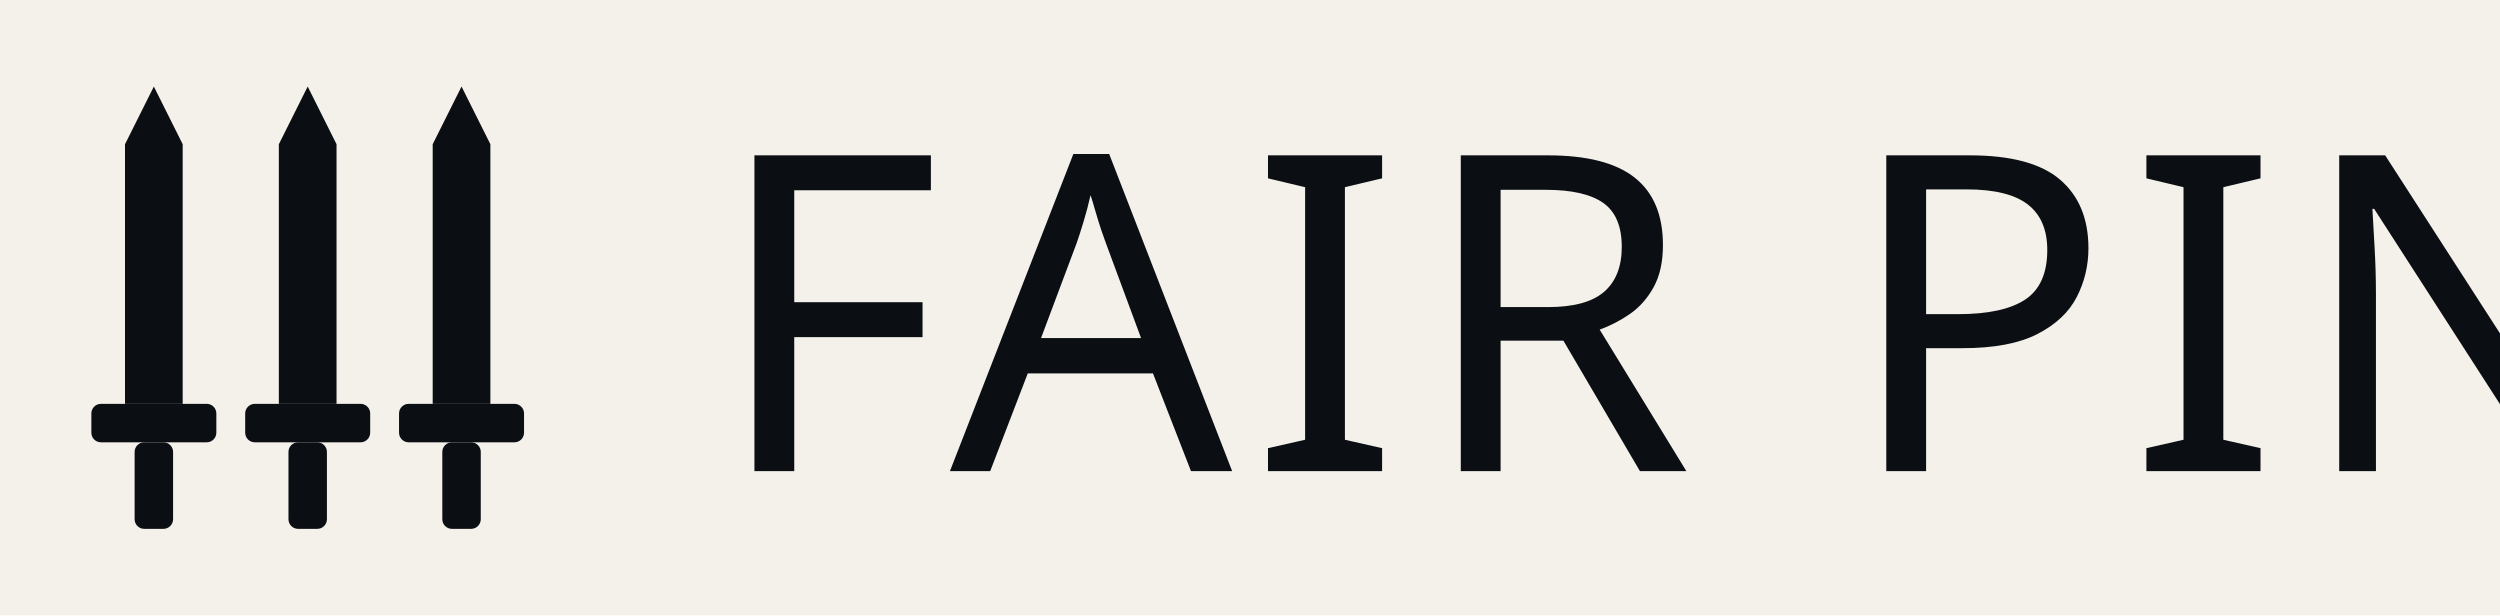
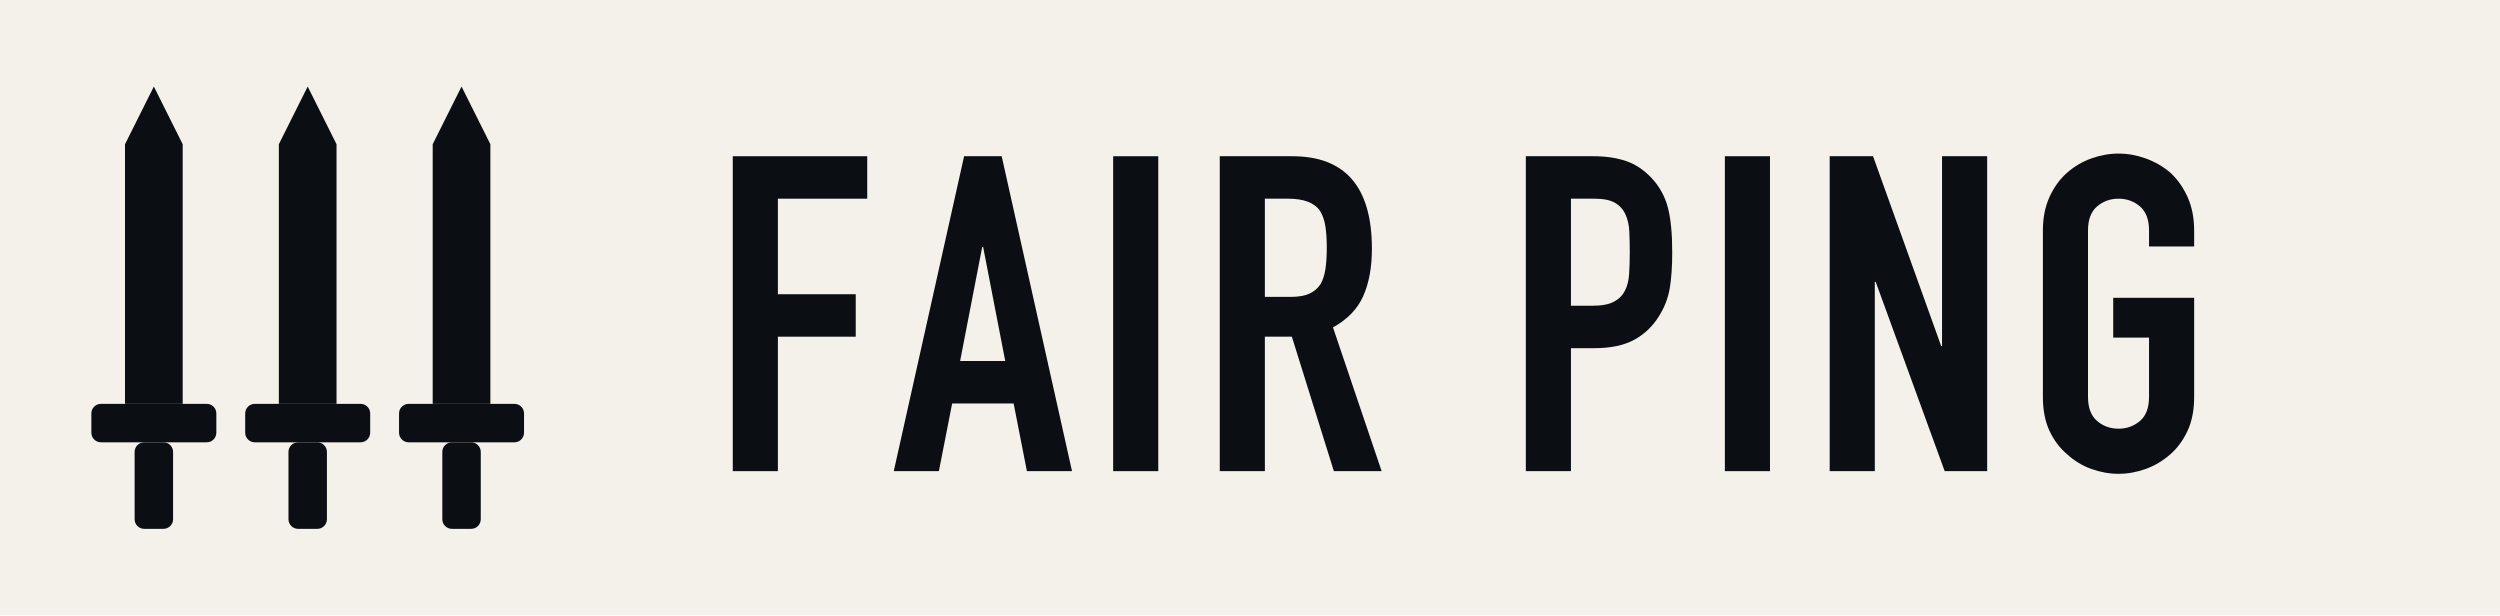
<svg xmlns="http://www.w3.org/2000/svg" width="520" height="128" viewBox="0 0 520 128">
  <rect width="520" height="128" fill="#F4F1EA" />
  <g fill="#0B0F14" transform="translate(0 0) scale(2.0)">
    <path d="M13 42 L13 15 L16 9 L19 15 L19 42 Z" />
    <rect x="9.5" y="42" width="13" height="4" rx="1" />
    <rect x="14" y="46" width="4" height="9" rx="1" />
    <path d="M29 42 L29 15 L32 9 L35 15 L35 42 Z" />
    <rect x="25.5" y="42" width="13" height="4" rx="1" />
    <rect x="30" y="46" width="4" height="9" rx="1" />
    <path d="M45 42 L45 15 L48 9 L51 15 L51 42 Z" />
    <rect x="41.5" y="42" width="13" height="4" rx="1" />
    <rect x="46" y="46" width="4" height="9" rx="1" />
  </g>
-   <text x="148" y="98" font-family="DIN Condensed" font-size="92" fill="#0B0F14" text-anchor="start" letter-spacing="3.68">FAIR PING</text>
+   <g fill="#0B0F14" role="img" aria-label="FAIR PING">
+     <path d="M152.416 98.0V32.496H180.384V41.328H161.8V61.2H177.992V70.032H161.8V98.0Z" />
+     <path d="M209.088 75.092 204.488 51.356H204.304L199.704 75.092ZM185.904 98.0 200.532 32.496H208.352L222.98 98.0H213.596L210.836 83.924H198.048L195.288 98.0Z" />
+     <path d="M231.536 98.0V32.496H240.92V98.0Z" />
+     <path d="M263.092 41.328V61.752H268.428Q270.912 61.752 272.384 61.062Q273.856 60.372 274.684 59.084Q275.42 57.796 275.696 55.91Q275.972 54.024 275.972 51.54Q275.972 49.056 275.696 47.17Q275.42 45.284 274.592 43.904Q272.844 41.328 267.968 41.328ZM253.708 98.0V32.496H268.796Q285.356 32.496 285.356 51.724Q285.356 57.52 283.562 61.568Q281.768 65.616 277.26 68.1L287.38 98.0H277.444L268.704 70.032H263.092V98.0Z" />
+     <path d="M317.372 98.0V32.496H331.448Q335.312 32.496 338.256 33.508Q341.2 34.52 343.592 37.096Q345.984 39.672 346.904 43.122Q347.824 46.572 347.824 52.46Q347.824 56.876 347.318 59.912Q346.812 62.948 345.156 65.616Q343.224 68.836 340.004 70.63Q336.784 72.424 331.54 72.424H326.756V98.0ZM326.756 41.328V63.592H331.264Q334.116 63.592 335.68 62.764Q337.244 61.936 337.98 60.464Q338.716 59.084 338.854 57.06Q338.992 55.036 338.992 52.552Q338.992 50.252 338.9 48.182Q338.808 46.112 338.072 44.548Q337.336 42.984 335.864 42.156Q334.392 41.328 331.632 41.328Z" />
+     <path d="M358.772 98.0V32.496H368.156V98.0Z" />
+     <path d="M380.576 98.0V32.496H389.592L403.76 71.964H403.944V32.496H413.328V98.0H404.496L390.144 58.624H389.96V98.0Z" />
+     <path d="M424.92 47.952Q424.92 43.996 426.3 40.96Q427.68 37.924 429.98 35.9Q432.188 33.968 434.994 32.956Q437.8 31.944 440.652 31.944Q443.504 31.944 446.31 32.956Q449.116 33.968 451.416 35.9Q453.624 37.924 455.004 40.96Q456.384 43.996 456.384 47.952V51.264H447.0V47.952Q447.0 44.548 445.114 42.938Q443.228 41.328 440.652 41.328Q438.076 41.328 436.19 42.938Q434.304 44.548 434.304 47.952V82.544Q434.304 85.948 436.19 87.558Q438.076 89.168 440.652 89.168Q443.228 89.168 445.114 87.558Q447.0 85.948 447.0 82.544V70.216H439.548V61.936H456.384V82.544Q456.384 86.684 455.004 89.628Q453.624 92.572 451.416 94.504Q449.116 96.528 446.31 97.54Q443.504 98.552 440.652 98.552Q437.8 98.552 434.994 97.54Q432.188 96.528 429.98 94.504Q427.68 92.572 426.3 89.628Q424.92 86.684 424.92 82.544Z" />
+   </g>
</svg>
